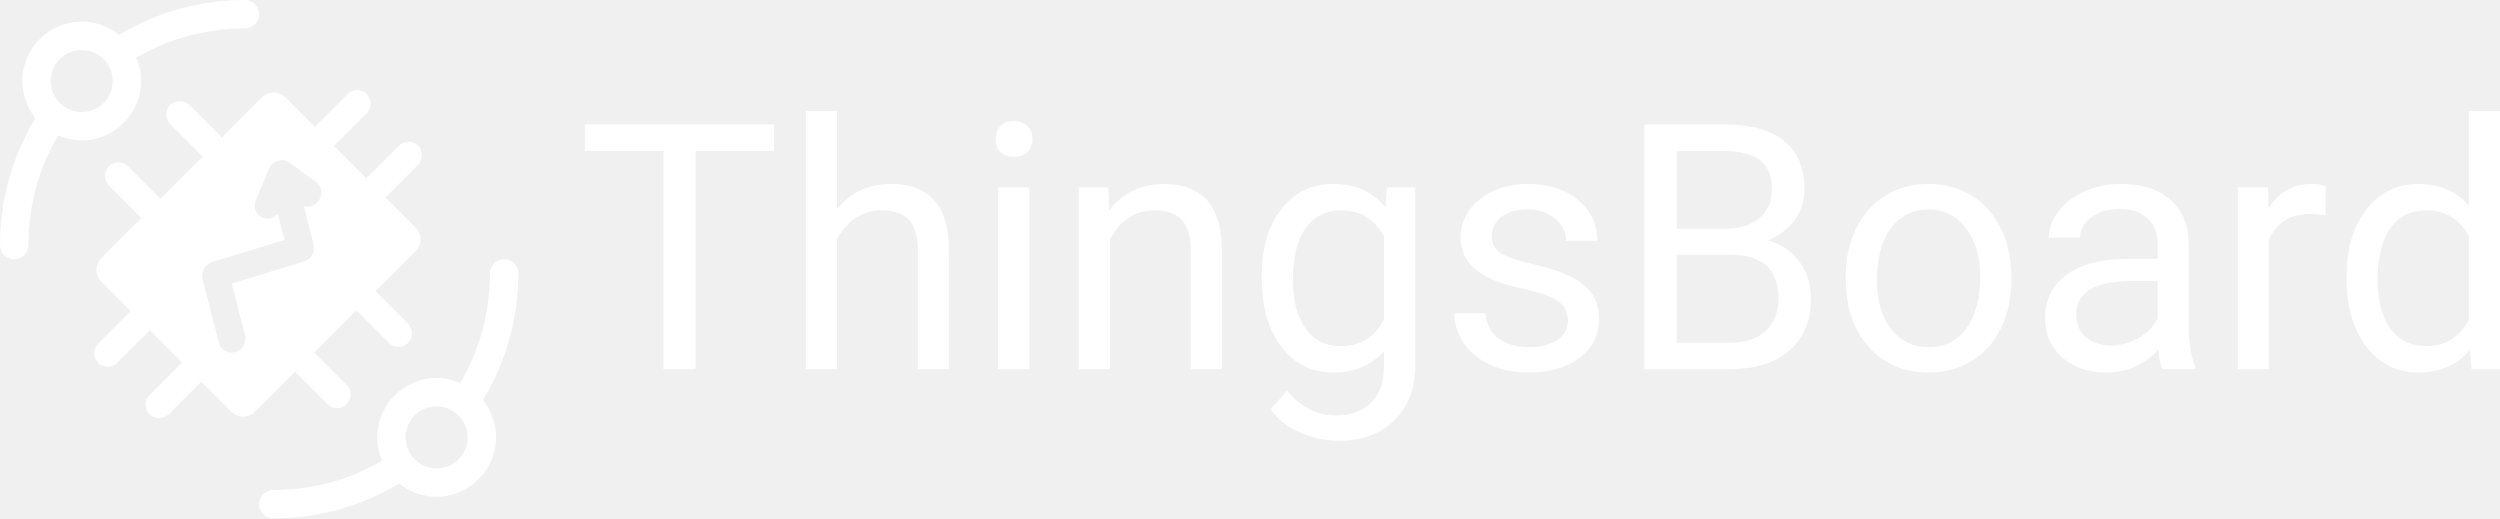
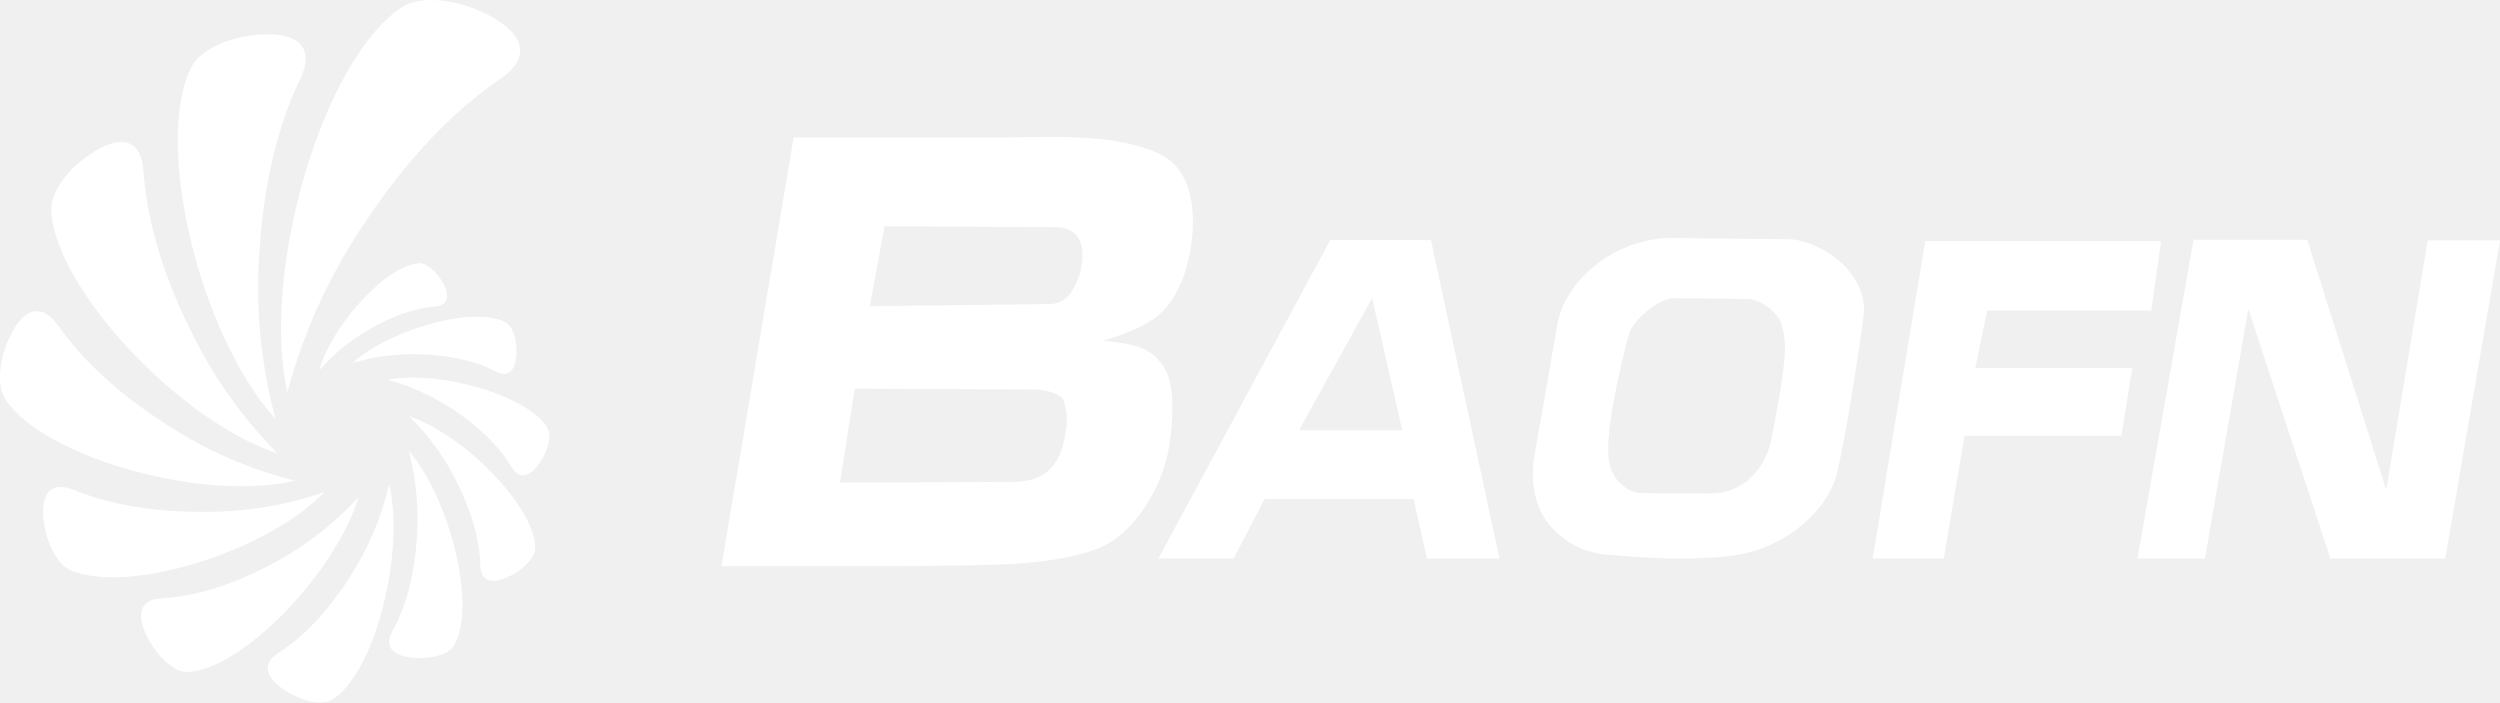
- <svg xmlns="http://www.w3.org/2000/svg" id="svg2" height="320" width="1543.4" version="1.1" viewBox="0 0 1543.427 320">
-   <g id="layer1" transform="translate(0 -732.36)">
-     <g stroke-width="28">
-       <g id="g5204-0" transform="matrix(-.66287 .69913 -.66371 -.70001 863.46 1410.6)">
-         <g id="g5175-6" transform="translate(2.5254 3.0305)" />
-         <g id="g5175-9-8" transform="translate(41.25 -30.543)" stroke-width="28" />
-       </g>
-       <g id="g5175-6-35" transform="matrix(.57657 .52719 -.57729 .52786 584.63 346.6)" />
-       <g id="g5204-0-5-0" transform="matrix(.66287 -.69913 .66371 .70001 -543.46 380.47)">
-         <g id="g5175-6-35-9" transform="translate(2.5254 3.0305)" />
-         <g id="g5175-9-8-2-6" transform="translate(41.25 -30.543)" stroke-width="28" />
-       </g>
-     </g>
-     <g id="text4279" transform="translate(0 732.36)" fill="#305680">
-       <g id="g9352" fill="#fff">
-         <g id="g4241" transform="translate(-.000061238 -732.36)">
-           <path id="path4278" style="color-rendering:auto;text-decoration-color:#000000;color:#000000;isolation:auto;mix-blend-mode:normal;shape-rendering:auto;solid-color:#000000;block-progression:tb;text-decoration-line:none;text-decoration-style:solid;image-rendering:auto;white-space:normal;text-indent:0;text-transform:none" d="m151.13 732.36c-28.363 0-54.915 7.915-77.613 21.537-6.472-5.262-14.605-8.191-23.067-8.194a8.766 8.766 0 0 0 -0.004 0c-20.154 0.001-36.679 16.528-36.678 36.682a8.766 8.766 0 0 0 0 0.011c0.01 8.415 2.927 16.483 8.103 22.927-13.83 22.83-21.87 49.58-21.87 78.17a8.766 8.766 0 1 0 17.531 0c0-24.702 6.719-47.748 18.378-67.574 4.566 1.985 9.473 3.15 14.519 3.157a8.766 8.766 0 0 0 0.012 0c20.155 0.001 36.683-16.527 36.682-36.682a8.766 8.766 0 0 0 0 -0.004c-0.002-4.999-1.139-9.863-3.083-14.397 19.717-11.484 42.585-18.095 67.085-18.095a8.766 8.766 0 1 0 0 -17.531zm-100.69 30.88c5.913 0.002 11.191 2.512 14.836 7.077a8.766 8.766 0 0 0 0.183 0.215c2.671 3.38 4.133 7.553 4.134 11.863-0.002 10.677-8.468 19.144-19.144 19.148-4.37-0.008-8.601-1.509-12-4.255a8.766 8.766 0 0 0 -0.012 -0.009c-4.514-3.633-7.136-9.098-7.144-14.893 0.003-10.677 8.47-19.144 19.148-19.146z" />
-           <path id="path4486-0-9-6-9-7-6-5" style="color-rendering:auto;text-decoration-color:#000000;color:#000000;isolation:auto;mix-blend-mode:normal;shape-rendering:auto;solid-color:#000000;block-progression:tb;text-decoration-line:none;text-decoration-style:solid;image-rendering:auto;white-space:normal;text-indent:0;text-transform:none" d="m66.992 835.19c-1.492 1.558-2.366 3.71-2.258 6.071 0.096 2.045 0.913 4.02 2.337 5.518 6.805 6.856 20.223 20.223 20.223 20.223l11.844-11.83s-12.973-12.961-20.176-20.171c-1.604-1.633-3.75-2.314-6.012-2.324-2.358-0.011-4.467 0.954-5.959 2.512zm32.147 19.983-36.639 36.639c-3.975 3.976-3.975 10.421 0 14.397l18.156 18.156 31.753 31.753 30.478 30.478c3.976 3.976 10.422 3.976 14.398 0l24.791-24.791 37.914-37.914 36.639-36.639c3.975-3.976 3.975-10.422-0.001-14.398l-18.63-18.63-31.75-31.76-30.01-30c-3.976-3.975-10.421-3.975-14.397 0l-24.79 24.79-37.91 37.91zm37.911-37.91s-12.973-12.961-20.176-20.171c-1.604-1.633-3.75-2.314-6.012-2.324-4.717-0.023-8.434 3.862-8.217 8.583 0.096 2.045 0.913 4.02 2.337 5.518 6.805 6.856 20.223 20.223 20.223 20.223l11.844-11.83zm69.193 5.213s12.961-12.973 20.171-20.176c1.633-1.604 2.314-3.75 2.324-6.012 0.022-4.717-3.862-8.434-8.583-8.217-2.045 0.096-4.02 0.913-5.518 2.337-6.856 6.805-20.223 20.223-20.223 20.223l11.83 11.844zm31.753 31.753s12.961-12.973 20.171-20.176c1.633-1.604 2.314-3.75 2.324-6.012 0.022-4.717-3.862-8.434-8.583-8.217-2.045 0.096-4.02 0.913-5.518 2.337-6.856 6.805-20.223 20.223-20.223 20.223l11.83 11.844zm-18.009 69.667s12.973 12.961 20.178 20.169c1.604 1.632 3.75 2.314 6.012 2.324 4.717 0.022 8.434-3.861 8.217-8.583l-0.002 0.002c-0.096-2.045-0.914-4.021-2.338-5.519-6.805-6.856-20.222-20.222-20.222-20.222l-11.844 11.83zm-37.914 37.914s12.973 12.961 20.178 20.169c1.604 1.632 3.75 2.314 6.012 2.324 4.717 0.023 8.434-3.861 8.217-8.583h-0.002c-0.096-2.045-0.913-4.021-2.337-5.518-6.805-6.856-20.223-20.223-20.223-20.223l-11.844 11.83zm-69.667-5.687s-12.961 12.973-20.169 20.178c-1.632 1.604-2.314 3.75-2.324 6.012-0.023 4.717 3.861 8.434 8.583 8.217h-0.002c2.045-0.096 4.02-0.913 5.518-2.337 6.856-6.805 20.223-20.223 20.223-20.223l-11.82-11.84zm-31.743-31.74s-12.961 12.973-20.169 20.178c-1.632 1.604-2.314 3.75-2.324 6.012-0.023 4.717 3.861 8.434 8.583 8.217h-0.002c2.045-0.096 4.02-0.913 5.518-2.337 6.856-6.805 20.223-20.223 20.223-20.223l-11.829-11.85zm87.237-90.554c1.679-1.706 3.967-2.66 6.297-2.626 1.663 0.024 3.253 0.55 4.562 1.51l16.499 12.1c3.201 2.297 4.144 6.659 2.231 10.312-1.914 3.653-6.123 5.524-9.951 4.423l6.124 23.948c1.113 4.352-1.564 8.968-5.983 10.317l-44.642 13.631 8.246 31.883c1.173 4.37-1.502 9.044-5.955 10.407s-8.976-1.111-10.068-5.505l-10.282-39.769c-1.127-4.356 1.549-8.985 5.976-10.338l44.661-13.637-4.122-16.118c-2.763 3.064-7.234 3.808-10.586 1.762-3.353-2.047-4.614-6.29-2.986-10.047l8.117-19.454c0.433-1.038 1.067-1.989 1.862-2.797z" fill-rule="evenodd" />
-           <path id="path4278-5" style="color-rendering:auto;text-decoration-color:#000000;color:#000000;isolation:auto;mix-blend-mode:normal;shape-rendering:auto;solid-color:#000000;block-progression:tb;text-decoration-line:none;text-decoration-style:solid;image-rendering:auto;white-space:normal;text-indent:0;text-transform:none" d="m168.87 1052.4c28.363 0 54.915-7.915 77.614-21.538 6.472 5.262 14.605 8.192 23.067 8.194a8.766 8.766 0 0 0 0.004 0c20.155-0.001 36.68-16.528 36.679-36.682a8.766 8.766 0 0 0 0 -0.011c-0.01-8.415-2.927-16.484-8.103-22.927 13.825-22.82 21.866-49.572 21.866-78.162a8.766 8.766 0 1 0 -17.531 0c0 24.703-6.719 47.749-18.378 67.575-4.566-1.985-9.473-3.15-14.519-3.157a8.766 8.766 0 0 0 -0.012 0c-20.155-0.001-36.683 16.527-36.682 36.682 0.002 4.999 1.139 9.863 3.083 14.397-19.717 11.484-42.586 18.095-67.086 18.095a8.766 8.766 0 1 0 0 17.531zm100.69-30.875c-5.913 0-11.191-2.512-14.836-7.077a8.766 8.766 0 0 0 -0.183 -0.215c-2.671-3.38-4.133-7.553-4.134-11.863 0.002-10.677 8.468-19.144 19.144-19.148 4.37 0.008 8.601 1.509 12 4.255a8.766 8.766 0 0 0 0.012 0.009c4.514 3.633 7.136 9.098 7.144 14.893-0.003 10.677-8.47 19.145-19.148 19.146z" />
-         </g>
-         <g id="g8299">
-           <path id="path4345" d="m477.92 93.229h-48.56v134.68h-19.818v-134.68h-48.456v-16.394h116.83v16.394z" />
-           <path id="path4347" d="m516.72 129.23q12.762-15.668 33.203-15.668 35.59 0 35.901 40.155v74.188h-19.196v-74.292q-0.104-12.14-5.603-17.95-5.396-5.811-16.913-5.811-9.338 0-16.394 4.981-7.056 4.981-10.999 13.074v79.999h-19.196v-159.38h19.196v60.699z" />
-           <path id="path4349" d="m635.43 227.91h-19.196v-112.27h19.196v112.27zm-20.76-142.05q0-4.669 2.801-7.886 2.905-3.217 8.508-3.217t8.508 3.217 2.905 7.886q0 4.669-2.905 7.782t-8.508 3.113-8.508-3.113q-2.801-3.113-2.801-7.782z" />
-           <path id="path4351" d="m684.19 115.64 0.623 14.111q12.866-16.187 33.618-16.187 35.59 0 35.901 40.155v74.188h-19.196v-74.292q-0.104-12.14-5.603-17.95-5.396-5.811-16.913-5.811-9.338 0-16.394 4.981-7.056 4.981-10.999 13.074v79.999h-19.196v-112.27h18.158z" />
-           <path id="path4353" d="m778.92 170.84q0-26.251 12.14-41.711 12.14-15.564 32.166-15.564 20.544 0 32.062 14.526l0.934-12.451h17.535v109.57q0 21.79-12.97 34.344-12.866 12.555-34.656 12.555-12.14 0-23.761-5.188t-17.743-14.215l9.961-11.517q12.347 15.253 30.194 15.253 14.008 0 21.79-7.886 7.886-7.886 7.886-22.205v-9.65q-11.517 13.281-31.439 13.281-19.714 0-31.958-15.875-12.14-15.875-12.14-43.268zm19.299 2.179q0 18.988 7.782 29.883 7.782 10.791 21.79 10.791 18.158 0 26.666-16.498v-51.257q-8.82-16.083-26.459-16.083-14.008 0-21.893 10.895-7.886 10.895-7.886 32.269z" />
-           <path id="path4355" d="m967.98 198.13q0-7.782-5.914-12.036-5.811-4.358-20.441-7.471-14.526-3.113-23.138-7.471-8.508-4.358-12.659-10.376-4.047-6.018-4.047-14.319 0-13.8 11.621-23.346 11.725-9.546 29.883-9.546 19.092 0 30.92 9.857 11.932 9.857 11.932 25.214h-19.299q0-7.886-6.744-13.593-6.641-5.707-16.809-5.707-10.48 0-16.394 4.565-5.914 4.565-5.914 11.932 0 6.952 5.499 10.48 5.499 3.528 19.818 6.744 14.423 3.217 23.346 7.678 8.923 4.462 13.177 10.791 4.358 6.226 4.358 15.253 0 15.045-12.036 24.176-12.036 9.027-31.232 9.027-13.489 0-23.865-4.773t-16.29-13.281q-5.811-8.612-5.811-18.573h19.196q0.519 9.65 7.678 15.356 7.263 5.603 19.092 5.603 10.895 0 17.432-4.358 6.641-4.462 6.641-11.829z" />
-           <path id="path4357" d="m1015.2 227.91v-151.07h49.39q24.591 0 36.938 10.168 12.451 10.168 12.451 30.09 0 10.583-6.018 18.781-6.018 8.093-16.394 12.555 12.244 3.424 19.299 13.074 7.159 9.546 7.159 22.827 0 20.337-13.178 31.958t-37.25 11.621h-52.399zm19.922-70.66v54.37h32.892q13.904 0 21.893-7.159 8.093-7.263 8.093-19.922 0-27.289-29.675-27.289h-33.203zm0-15.979h30.09q13.074 0 20.856-6.537 7.886-6.537 7.886-17.743 0-12.451-7.263-18.054-7.263-5.707-22.101-5.707h-29.468v48.041z" />
-           <path id="path4359" d="m1139.5 170.74q0-16.498 6.433-29.675 6.537-13.177 18.054-20.337 11.621-7.159 26.459-7.159 22.931 0 37.042 15.875 14.215 15.875 14.215 42.23v1.349q0 16.394-6.329 29.468-6.226 12.97-17.95 20.233-11.621 7.263-26.77 7.263-22.827 0-37.042-15.875-14.1-15.88-14.1-42.02v-1.349zm19.299 2.283q0 18.677 8.612 29.987 8.716 11.31 23.242 11.31 14.63 0 23.242-11.414 8.612-11.517 8.612-32.166 0-18.469-8.82-29.883-8.716-11.517-23.242-11.517-14.215 0-22.931 11.31-8.716 11.31-8.716 32.373z" />
-           <path id="path4361" d="m1335.1 227.91q-1.66-3.32-2.698-11.829-13.385 13.904-31.958 13.904-16.602 0-27.289-9.338-10.584-9.442-10.584-23.865 0-17.535 13.281-27.185 13.385-9.753 37.561-9.753h18.677v-8.82q0-10.065-6.018-15.979-6.018-6.018-17.743-6.018-10.272 0-17.224 5.188-6.952 5.188-6.952 12.555h-19.299q0-8.405 5.914-16.187 6.018-7.886 16.186-12.451 10.272-4.565 22.516-4.565 19.403 0 30.402 9.753 10.998 9.65 11.414 26.666v51.672q0 15.46 3.943 24.591v1.66h-20.129zm-31.854-14.63q9.027 0 17.12-4.669 8.093-4.669 11.725-12.14v-23.035h-15.045q-35.278 0-35.278 20.648 0 9.027 6.018 14.111 6.018 5.084 15.46 5.084z" />
-           <path id="path4363" d="m1435.8 132.87q-4.358-0.726-9.442-0.726-18.884 0-25.629 16.083v79.688h-19.196v-112.27h18.677l0.311 12.97q9.442-15.045 26.77-15.045 5.603 0 8.508 1.453v17.847z" />
-           <path id="path4365" d="m1448.7 170.84q0-25.836 12.244-41.504 12.244-15.771 32.062-15.771 19.714 0 31.232 13.489v-58.521h19.196v159.38h-17.639l-0.934-12.036q-11.517 14.111-32.062 14.111-19.507 0-31.854-15.979-12.244-15.979-12.244-41.711v-1.453zm19.196 2.179q0 19.092 7.886 29.883 7.886 10.791 21.79 10.791 18.262 0 26.666-16.394v-51.569q-8.612-15.875-26.459-15.875-14.111 0-21.997 10.895-7.886 10.895-7.886 32.269z" />
-         </g>
-       </g>
+ <svg xmlns="http://www.w3.org/2000/svg" width="570.63" height="160.357" viewBox="0 0 570.63 160.357">
+   <g id="Group_1458" data-name="Group 1458" transform="translate(401 -3347)">
+     <g id="Group_1456" data-name="Group 1456" transform="translate(-401 3347)">
+       <path id="Path_37765" data-name="Path 37765" d="M149.363,108.7,146,130.117l38.218-.137c3.665-.012,6.494-.28,9.054-2.334s3.591-5.267,4.171-8.727a14.014,14.014,0,0,0-.453-7.6c-.53-1.4-4.273-2.424-6.014-2.433l-41.612-.188m6.8-37.069L152.79,89.866l41.386-.488a5.826,5.826,0,0,0,4.538-2.644,15.507,15.507,0,0,0,2.572-7.295c.36-3.808-.875-7.4-5.773-7.6ZM135.417,51.35h47.117c11.281,0,25.091-1.134,35.809,3.478,7.208,3.1,8.748,11.079,8.051,18.984-.479,5.437-2.025,10.933-4.966,15.1-3.338,4.722-8.542,6.7-15.292,8.813,7.28.911,10.278,1.319,13.416,5.484,3.159,4.189,2.447,12.993,1.566,18.653-1.468,9.4-8.036,19.975-15.878,23.158-4.957,2.01-10.927,2.945-17.37,3.519q-6.007.54-28.812.661H118.94Z" transform="translate(45.74 -19.979)" fill="#ffffff" />
+       <path id="Path_37766" data-name="Path 37766" d="M208.1,102.538l-6.875-30.185-16.688,30.185H208.1m22.182,29.283H213.738l-3.031-13.595H176.681l-7.089,13.595H152.433l39.218-72.678h23Z" transform="translate(111.969 -4.327)" fill="#ffffff" />
+       <path id="Path_37767" data-name="Path 37767" d="M205.269,117.2l16.468.083c6.262.03,12.332-4.365,13.928-12.758.837-4.4,2.974-15.122,3.007-19.949a18.26,18.26,0,0,0-.92-6.333c-1.09-2.5-4.567-5.318-7.634-5.35l-16.81-.188c-3.367-.039-9.37,5.056-10.239,8.23-2.188,7.982-5.91,24.334-4.359,29.723a8.467,8.467,0,0,0,6.559,6.541m21.279,14.286c-10.076,1.218-20.583.506-29.863-.393a19.154,19.154,0,0,1-12.1-7.059c-2.829-3.743-4.159-9.161-3.061-15.465l5.225-29.95c1.769-10.147,13.434-19.77,26.252-19.639l26.7.274c6.047.063,18.472,7.053,16.891,18.034-1.685,11.725-3.418,23.322-5.91,34.907C248.739,121.24,238.387,130.059,226.548,131.488Z" transform="translate(168.734 -4.644)" fill="#ffffff" />
+       <path id="Path_37768" data-name="Path 37768" d="M270.792,75.069H233.323L230.615,88.2H266.45l-2.494,15.459h-35.8l-4.731,28.015H207.19l12-72.457h53.845l-2.248,15.853" transform="translate(220.245 -4.181)" fill="#ffffff" />
+       <path id="Path_37769" data-name="Path 37769" d="M297.754,131.868H271.53L252.8,74.9l-9.909,56.966h-15.4l12.793-72.751H266.24l18.046,57.088,9.453-56.968,16.506.017-12.491,72.614" transform="translate(260.385 -4.376)" fill="#ffffff" />
+       <path id="Path_37770" data-name="Path 37770" d="M86.615,130.3c-6.127-27.714,8.191-76.346,26.293-88.015,3.847-2.433,10.692-1.834,16.617.533,8.938,3.57,14.753,9.745,5.592,16C121.811,67.9,111.491,80.663,104.03,91.947A127.528,127.528,0,0,0,86.615,130.3" transform="translate(-21.025 -40.732)" fill="#ffffff" fill-rule="evenodd" />
+       <path id="Path_37771" data-name="Path 37771" d="M99.581,131.17C82.327,112.341,71.576,68,80.424,50.753c1.9-3.629,7.5-6.247,13.184-7.074,8.572-1.248,15.884.941,11.564,9.942C98.9,66.694,96.6,81.286,95.871,93.437a114.807,114.807,0,0,0,3.71,37.733" transform="translate(-36.683 -35.541)" fill="#ffffff" fill-rule="evenodd" />
+       <path id="Path_37772" data-name="Path 37772" d="M119.175,122.668C96.9,115.436,68.289,84.9,67.562,67.133c-.122-3.757,3.165-8.378,7.327-11.609C81.169,50.656,88,49.1,88.609,58.237c.9,13.273,5.657,25.957,10.564,35.985a105.24,105.24,0,0,0,20,28.446" transform="translate(-55.861 -19.202)" fill="#ffffff" fill-rule="evenodd" />
+       <path id="Path_37773" data-name="Path 37773" d="M130.964,103.287c-20.621,4.937-57.136-5.139-66.083-18.519-1.867-2.843-1.51-7.968.185-12.425,2.549-6.729,7.089-11.156,11.877-4.389,6.955,9.828,16.62,17.379,25.144,22.81a95.271,95.271,0,0,0,28.878,12.523" transform="translate(-63.63 6.428)" fill="#ffffff" fill-rule="evenodd" />
+       <path id="Path_37774" data-name="Path 37774" d="M131.122,79.257c-12.967,13.514-44.9,23.459-57.937,17.79-2.742-1.224-4.922-5.2-5.791-9.322-1.313-6.217-.054-11.671,6.732-8.929,9.858,3.984,20.642,4.978,29.566,4.942a84.042,84.042,0,0,0,27.431-4.481" transform="translate(-57.101 33.096)" fill="#ffffff" fill-rule="evenodd" />
+       <path id="Path_37775" data-name="Path 37775" d="M124.064,78.852c-5.33,17.5-26.856,39.614-39.141,39.885-2.6.03-5.74-2.653-7.908-6-3.272-5.053-4.246-10.48,2.078-10.811,9.182-.479,18.016-4.028,25.019-7.735a73.09,73.09,0,0,0,19.952-15.34" transform="translate(-42.247 34.647)" fill="#ffffff" fill-rule="evenodd" />
+       <path id="Path_37776" data-name="Path 37776" d="M111.894,77.828c3.65,16.3-3.487,43.559-13.121,49.312-2.048,1.2-5.755.482-8.983-1.2-4.871-2.537-8.09-6.41-3.219-9.522C93.649,111.9,99.068,105.1,102.956,99a66.769,66.769,0,0,0,8.938-21.172" transform="translate(-23.046 32.623)" fill="#ffffff" fill-rule="evenodd" />
+       <path id="Path_37777" data-name="Path 37777" d="M97.888,75.256c9.7,11.35,15.533,35.94,10.391,44.572-1.1,1.813-4.305,2.817-7.545,2.855-4.883.054-9.027-1.646-6.515-6.172,3.653-6.571,5.05-14.244,5.541-20.72a60.567,60.567,0,0,0-1.873-20.535" transform="translate(-4.639 27.537)" fill="#ffffff" fill-rule="evenodd" />
+       <path id="Path_37778" data-name="Path 37778" d="M94.995,72.641c12.85,4.392,28.809,20.931,28.783,30.069-.024,1.932-2.066,4.2-4.582,5.734-3.8,2.3-7.831,2.9-7.959-1.81-.185-6.839-2.647-13.491-5.261-18.787A55.046,55.046,0,0,0,94.995,72.641" transform="translate(-1.609 22.366)" fill="#ffffff" fill-rule="evenodd" />
+       <path id="Path_37779" data-name="Path 37779" d="M93.333,70.165c12.267-2.269,32.489,3.79,36.58,11.121.849,1.557.235,4.293-1.09,6.652-2,3.558-4.966,5.848-7.187,2.135-3.225-5.392-8.191-9.611-12.669-12.672a50.462,50.462,0,0,0-15.634-7.235" transform="translate(-4.895 16.514)" fill="#ffffff" fill-rule="evenodd" />
+       <path id="Path_37780" data-name="Path 37780" d="M90.67,75.569c8.736-7.926,28.008-13.109,34.943-9.248,1.456.831,2.325,3.338,2.43,5.892.155,3.856-1.09,7.17-4.719,5.291-5.273-2.733-11.365-3.656-16.486-3.894A47.71,47.71,0,0,0,90.67,75.569" transform="translate(-10.161 7.287)" fill="#ffffff" fill-rule="evenodd" />
+       <path id="Path_37781" data-name="Path 37781" d="M88.114,85.312c2.927-10.48,15.432-24,22.741-24.4,1.545-.066,3.454,1.465,4.791,3.409,2.016,2.933,2.671,6.133-1.087,6.449-5.461.459-10.668,2.73-14.783,5.065a44.015,44.015,0,0,0-11.662,9.474" transform="translate(-15.215 -0.825)" fill="#ffffff" fill-rule="evenodd" />
    </g>
  </g>
</svg>
